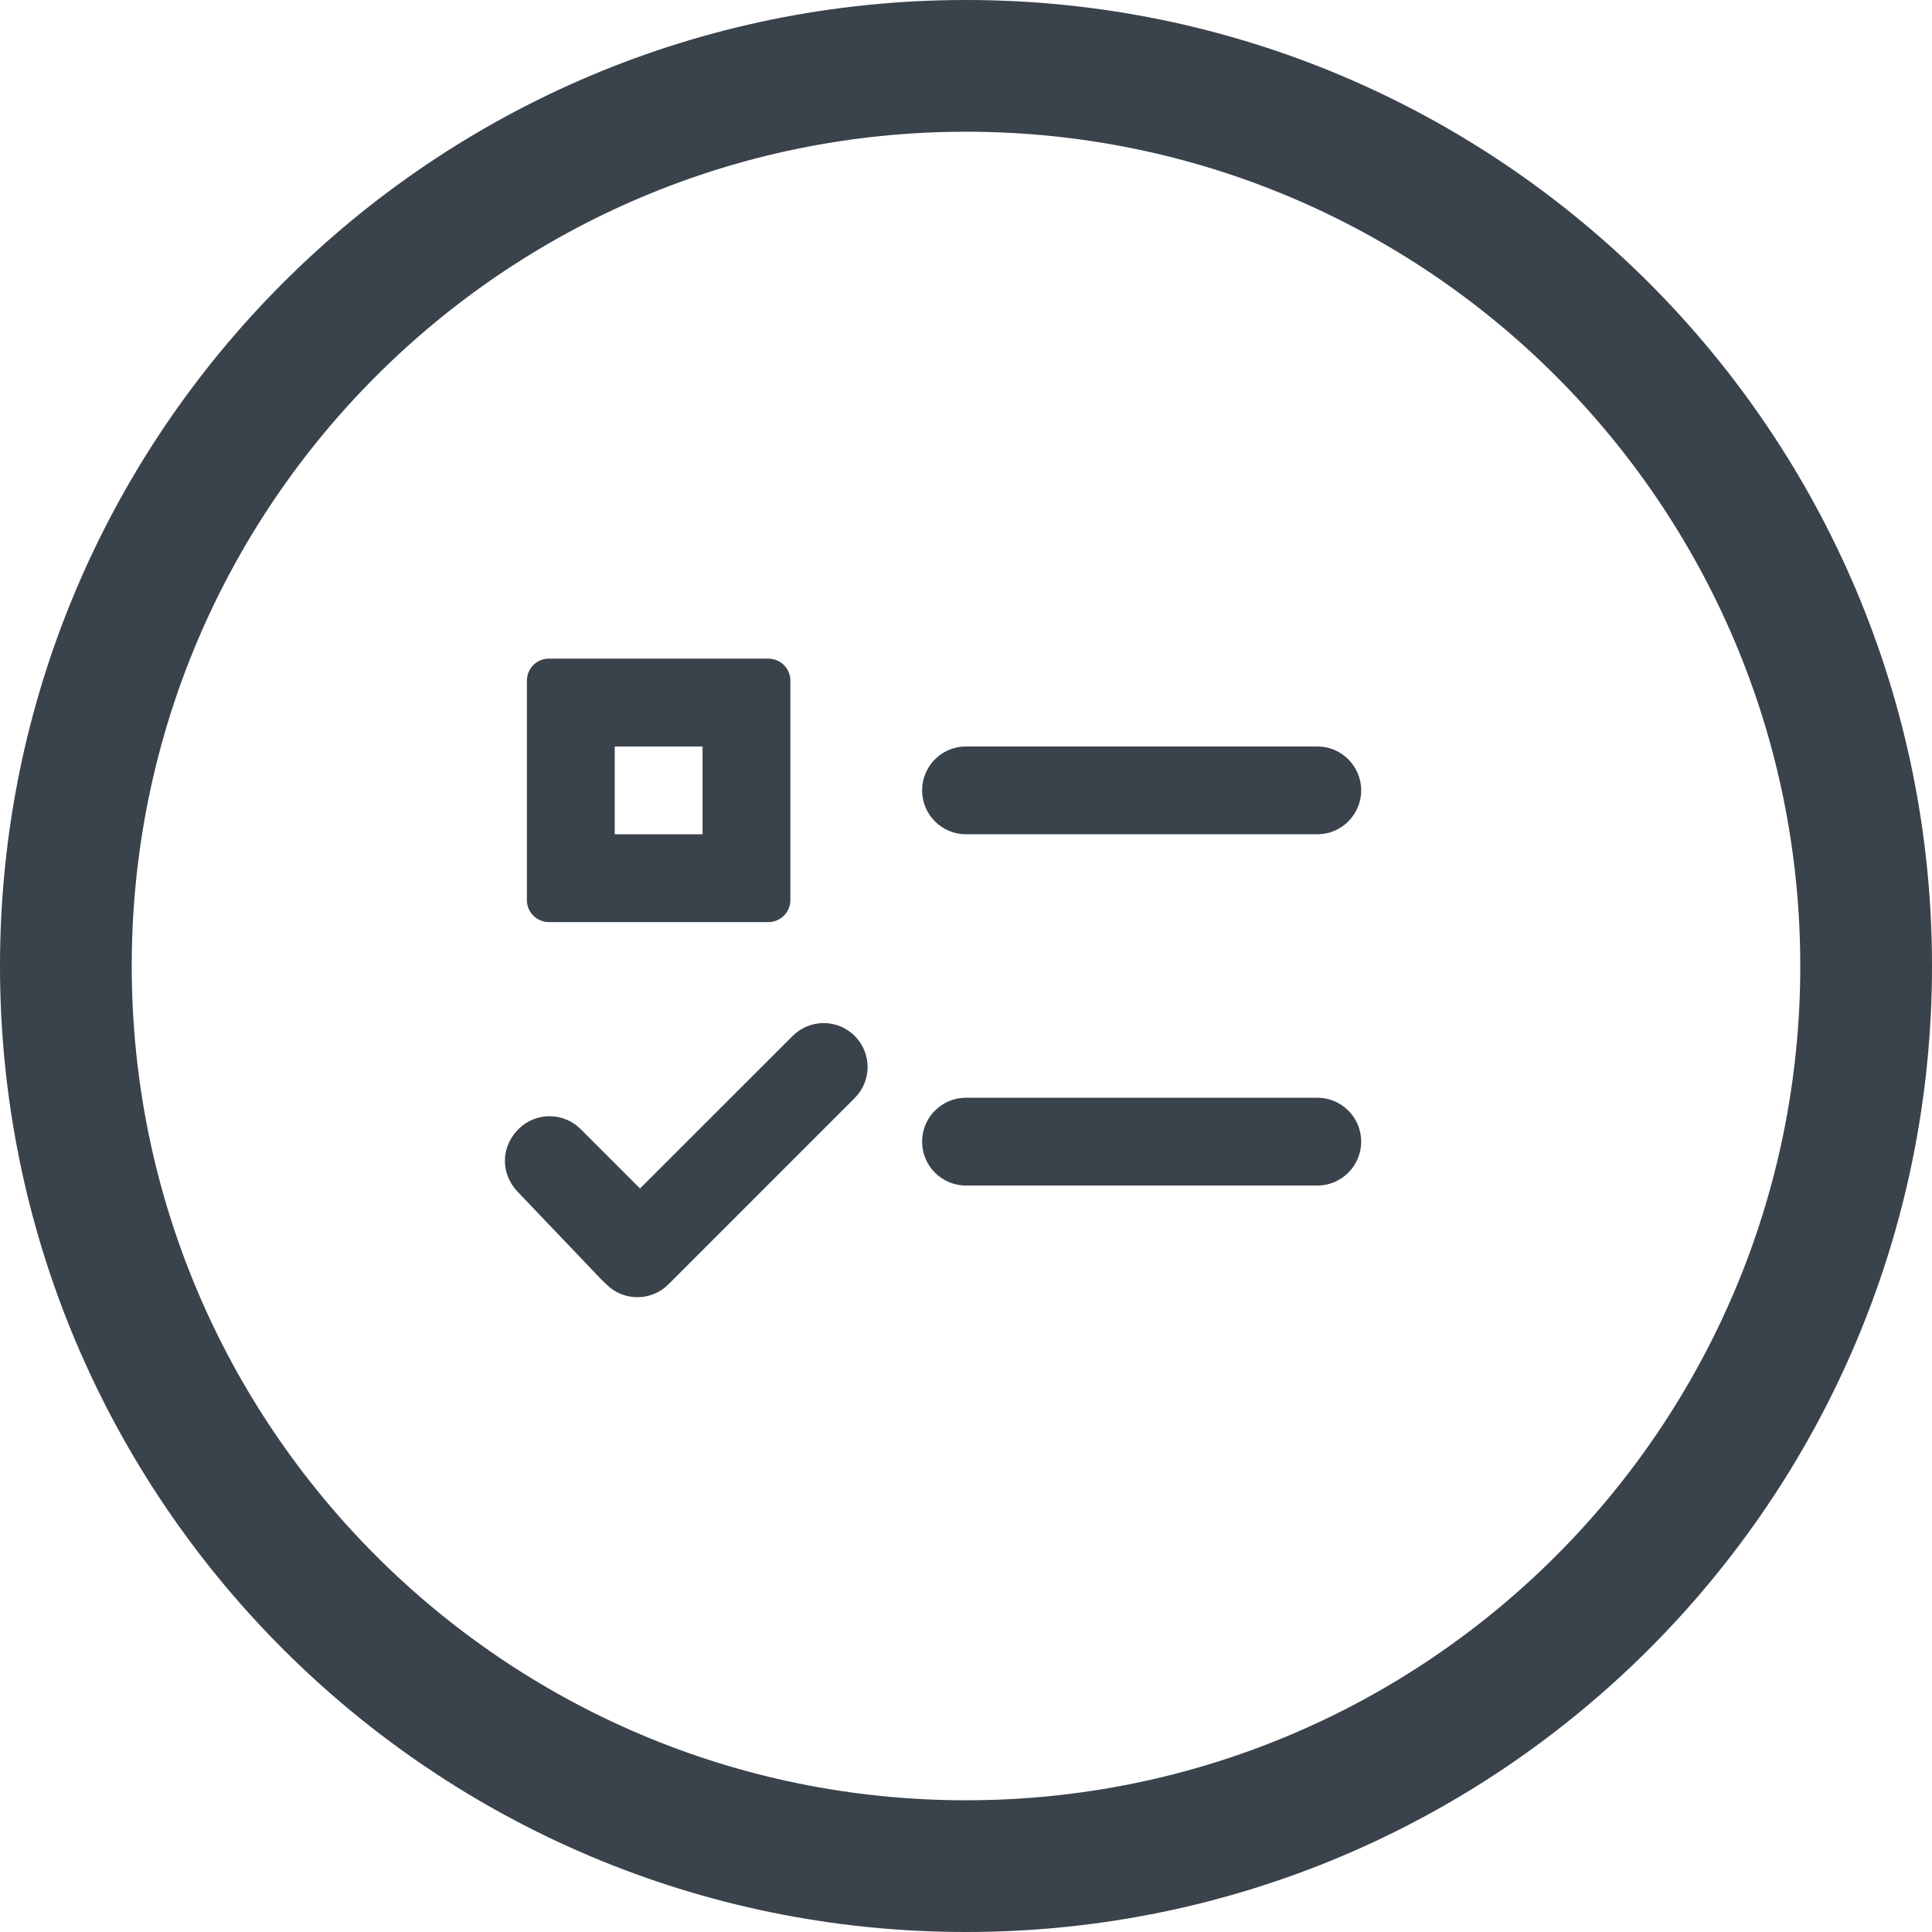
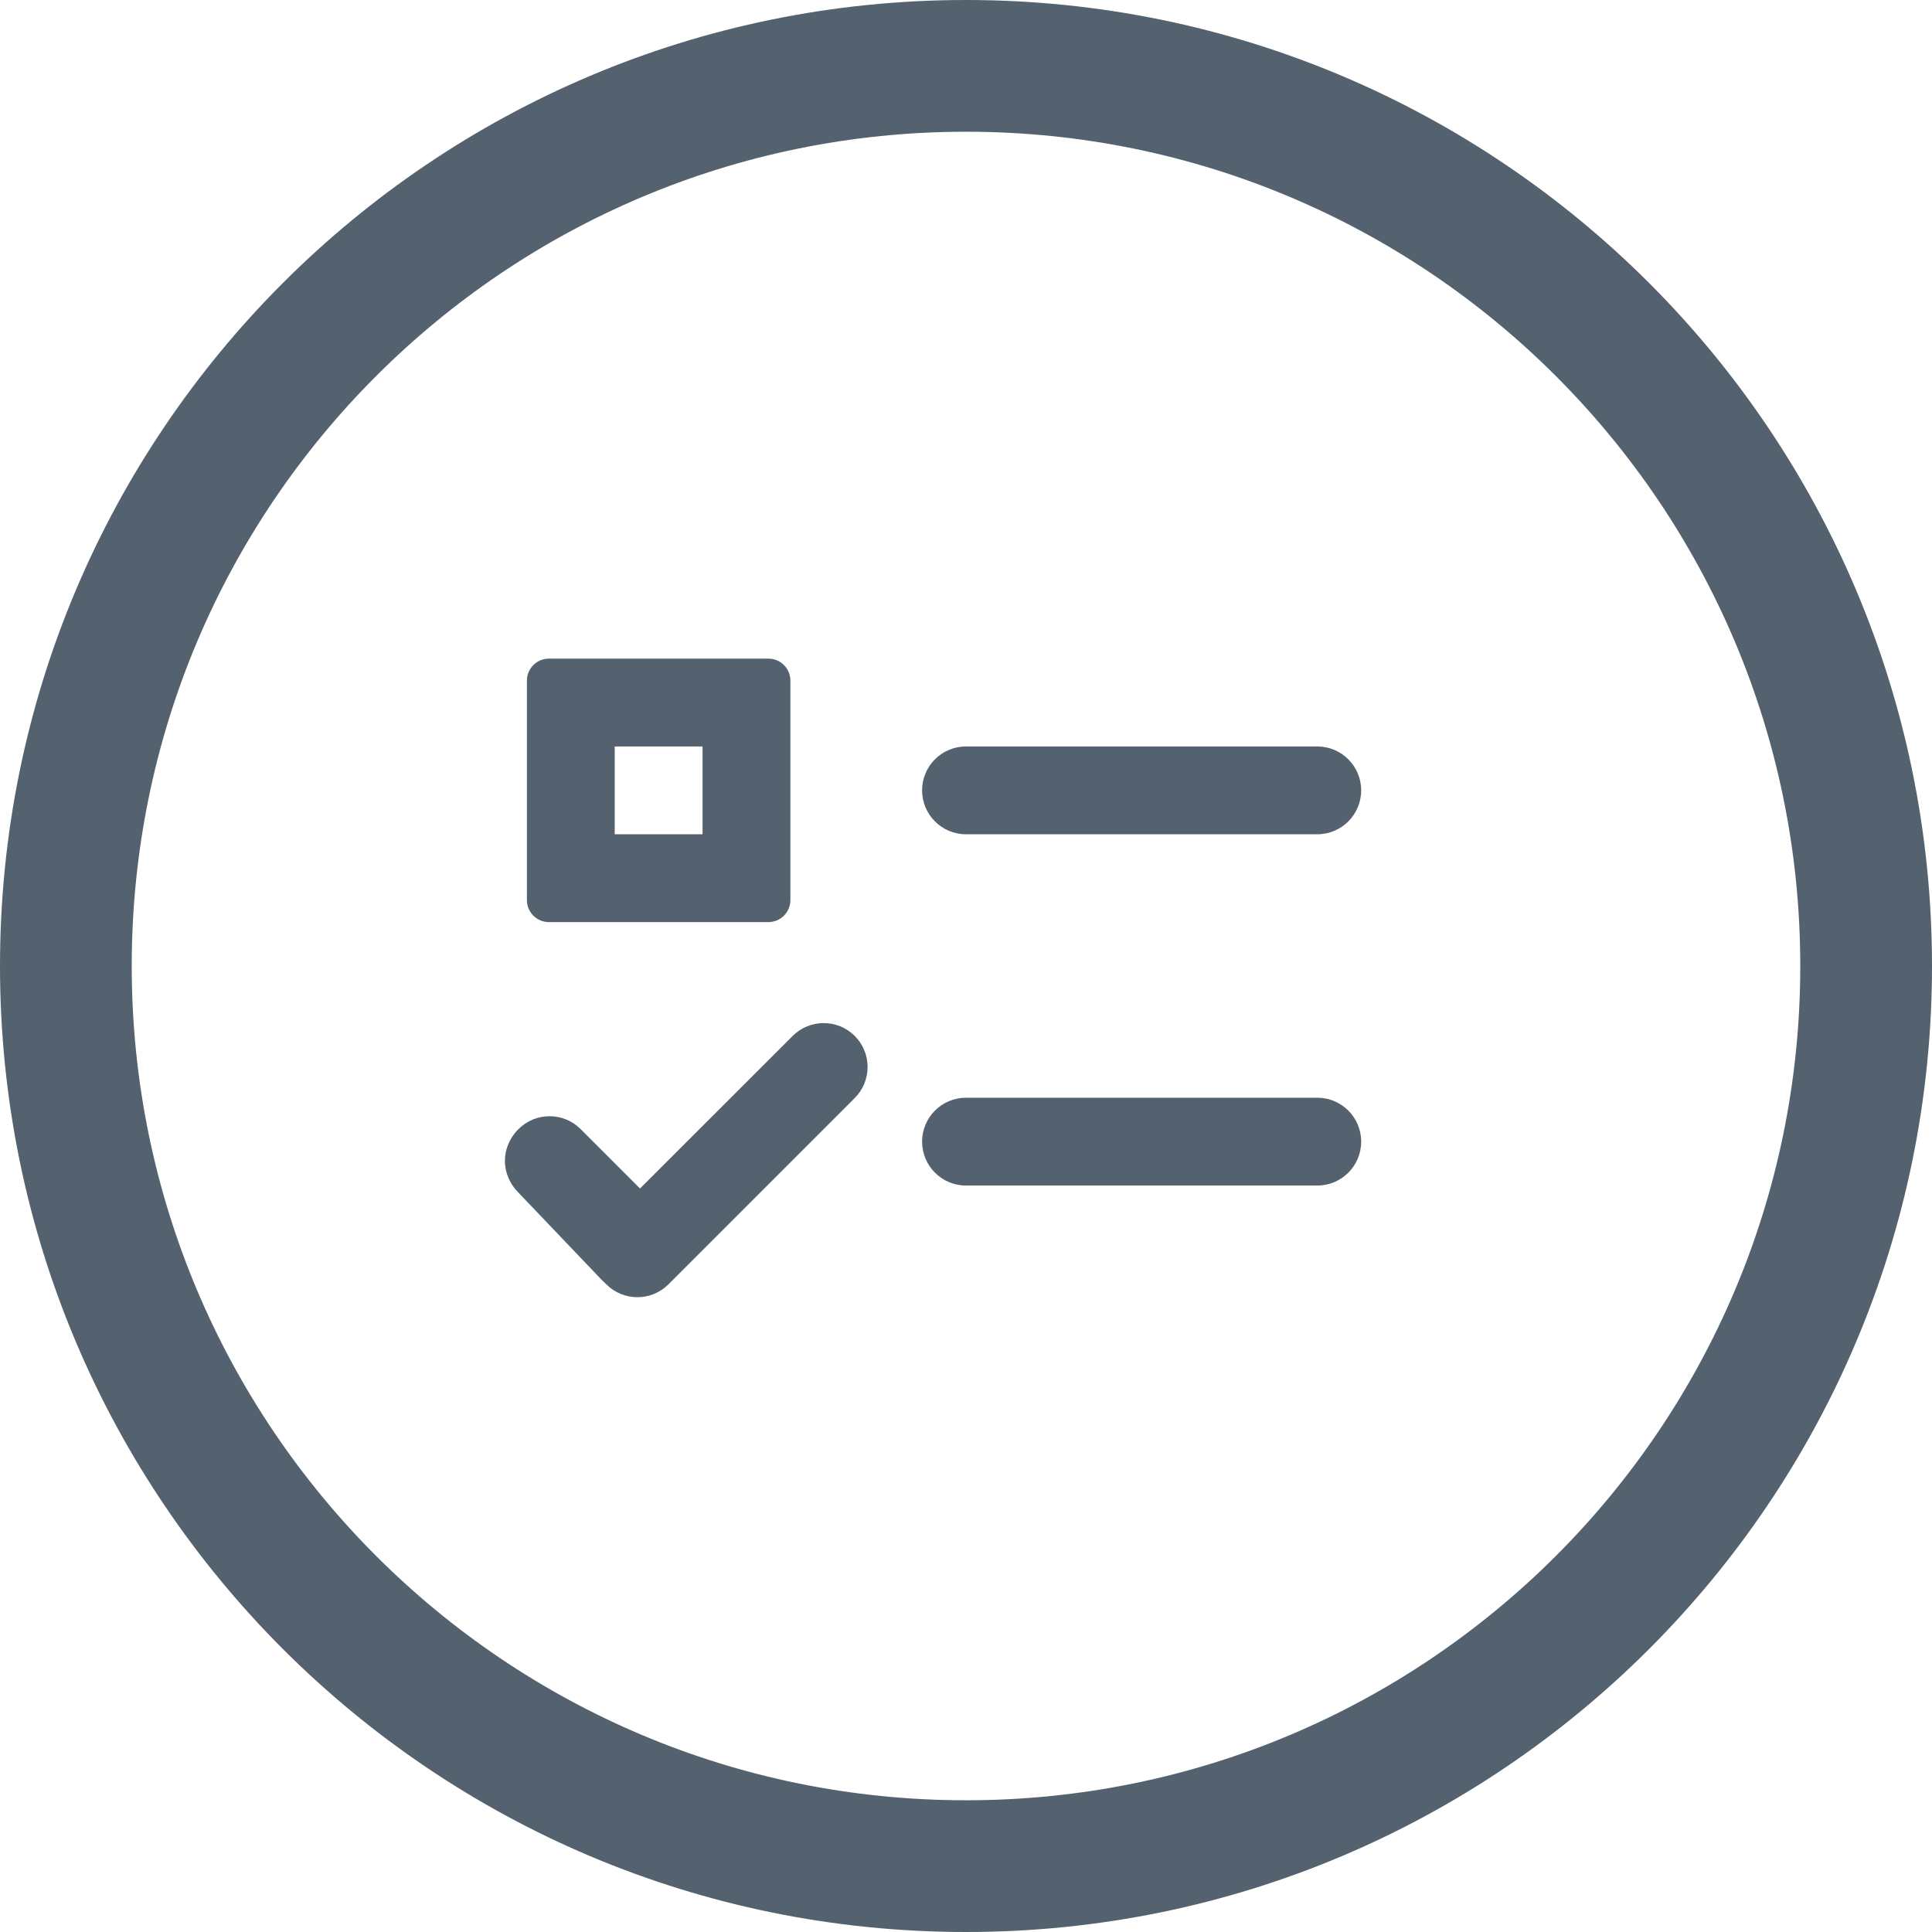
<svg xmlns="http://www.w3.org/2000/svg" width="44" height="44" viewBox="0 0 44 44">
-   <path d="M22 0c12.15 0 22 9.85 22 22s-9.85 22-22 22S0 34.15 0 22 9.85 0 22 0zm0 3C11.507 3 3 11.507 3 22s8.507 19 19 19 19-8.507 19-19S32.493 3 22 3z" fill="#3a424b" />
-   <path d="M17.5 15a.5.5 0 01.5.5v5a.5.5 0 01-.5.5h-5a.5.5 0 01-.5-.5v-5a.5.5 0 01.5-.5h5zM16 17h-2v2h2v-2zm6 8h8a1 1 0 010 2h-8a1 1 0 010-2zm-2.534-1.407a1 1 0 010 1.414l-4.243 4.243a1 1 0 01-1.414 0l-.016-.017a1.784 1.784 0 01-.109-.105l-1.892-1.983a1.05 1.05 0 01-.262-.465.978.978 0 01.006-.507 1.05 1.05 0 01.273-.459 1 1 0 011.414 0l1.353 1.353 3.476-3.474a1 1 0 011.414 0zM22 17h8a1 1 0 010 2h-8a1 1 0 110-2z" fill="#3a424b" />
+   <path d="M22 0c12.15 0 22 9.85 22 22s-9.85 22-22 22S0 34.15 0 22 9.85 0 22 0zm0 3C11.507 3 3 11.507 3 22s8.507 19 19 19 19-8.507 19-19S32.493 3 22 3z" fill="#54616e" />
+   <path d="M17.5 15a.5.5 0 01.5.5v5a.5.5 0 01-.5.5h-5a.5.5 0 01-.5-.5v-5a.5.5 0 01.5-.5h5zM16 17h-2v2h2v-2zm6 8h8a1 1 0 010 2h-8a1 1 0 010-2zm-2.534-1.407a1 1 0 010 1.414l-4.243 4.243a1 1 0 01-1.414 0l-.016-.017a1.784 1.784 0 01-.109-.105l-1.892-1.983a1.05 1.05 0 01-.262-.465.978.978 0 01.006-.507 1.05 1.05 0 01.273-.459 1 1 0 011.414 0l1.353 1.353 3.476-3.474a1 1 0 011.414 0zM22 17h8a1 1 0 010 2h-8a1 1 0 110-2z" fill="#54616e" />
</svg>
